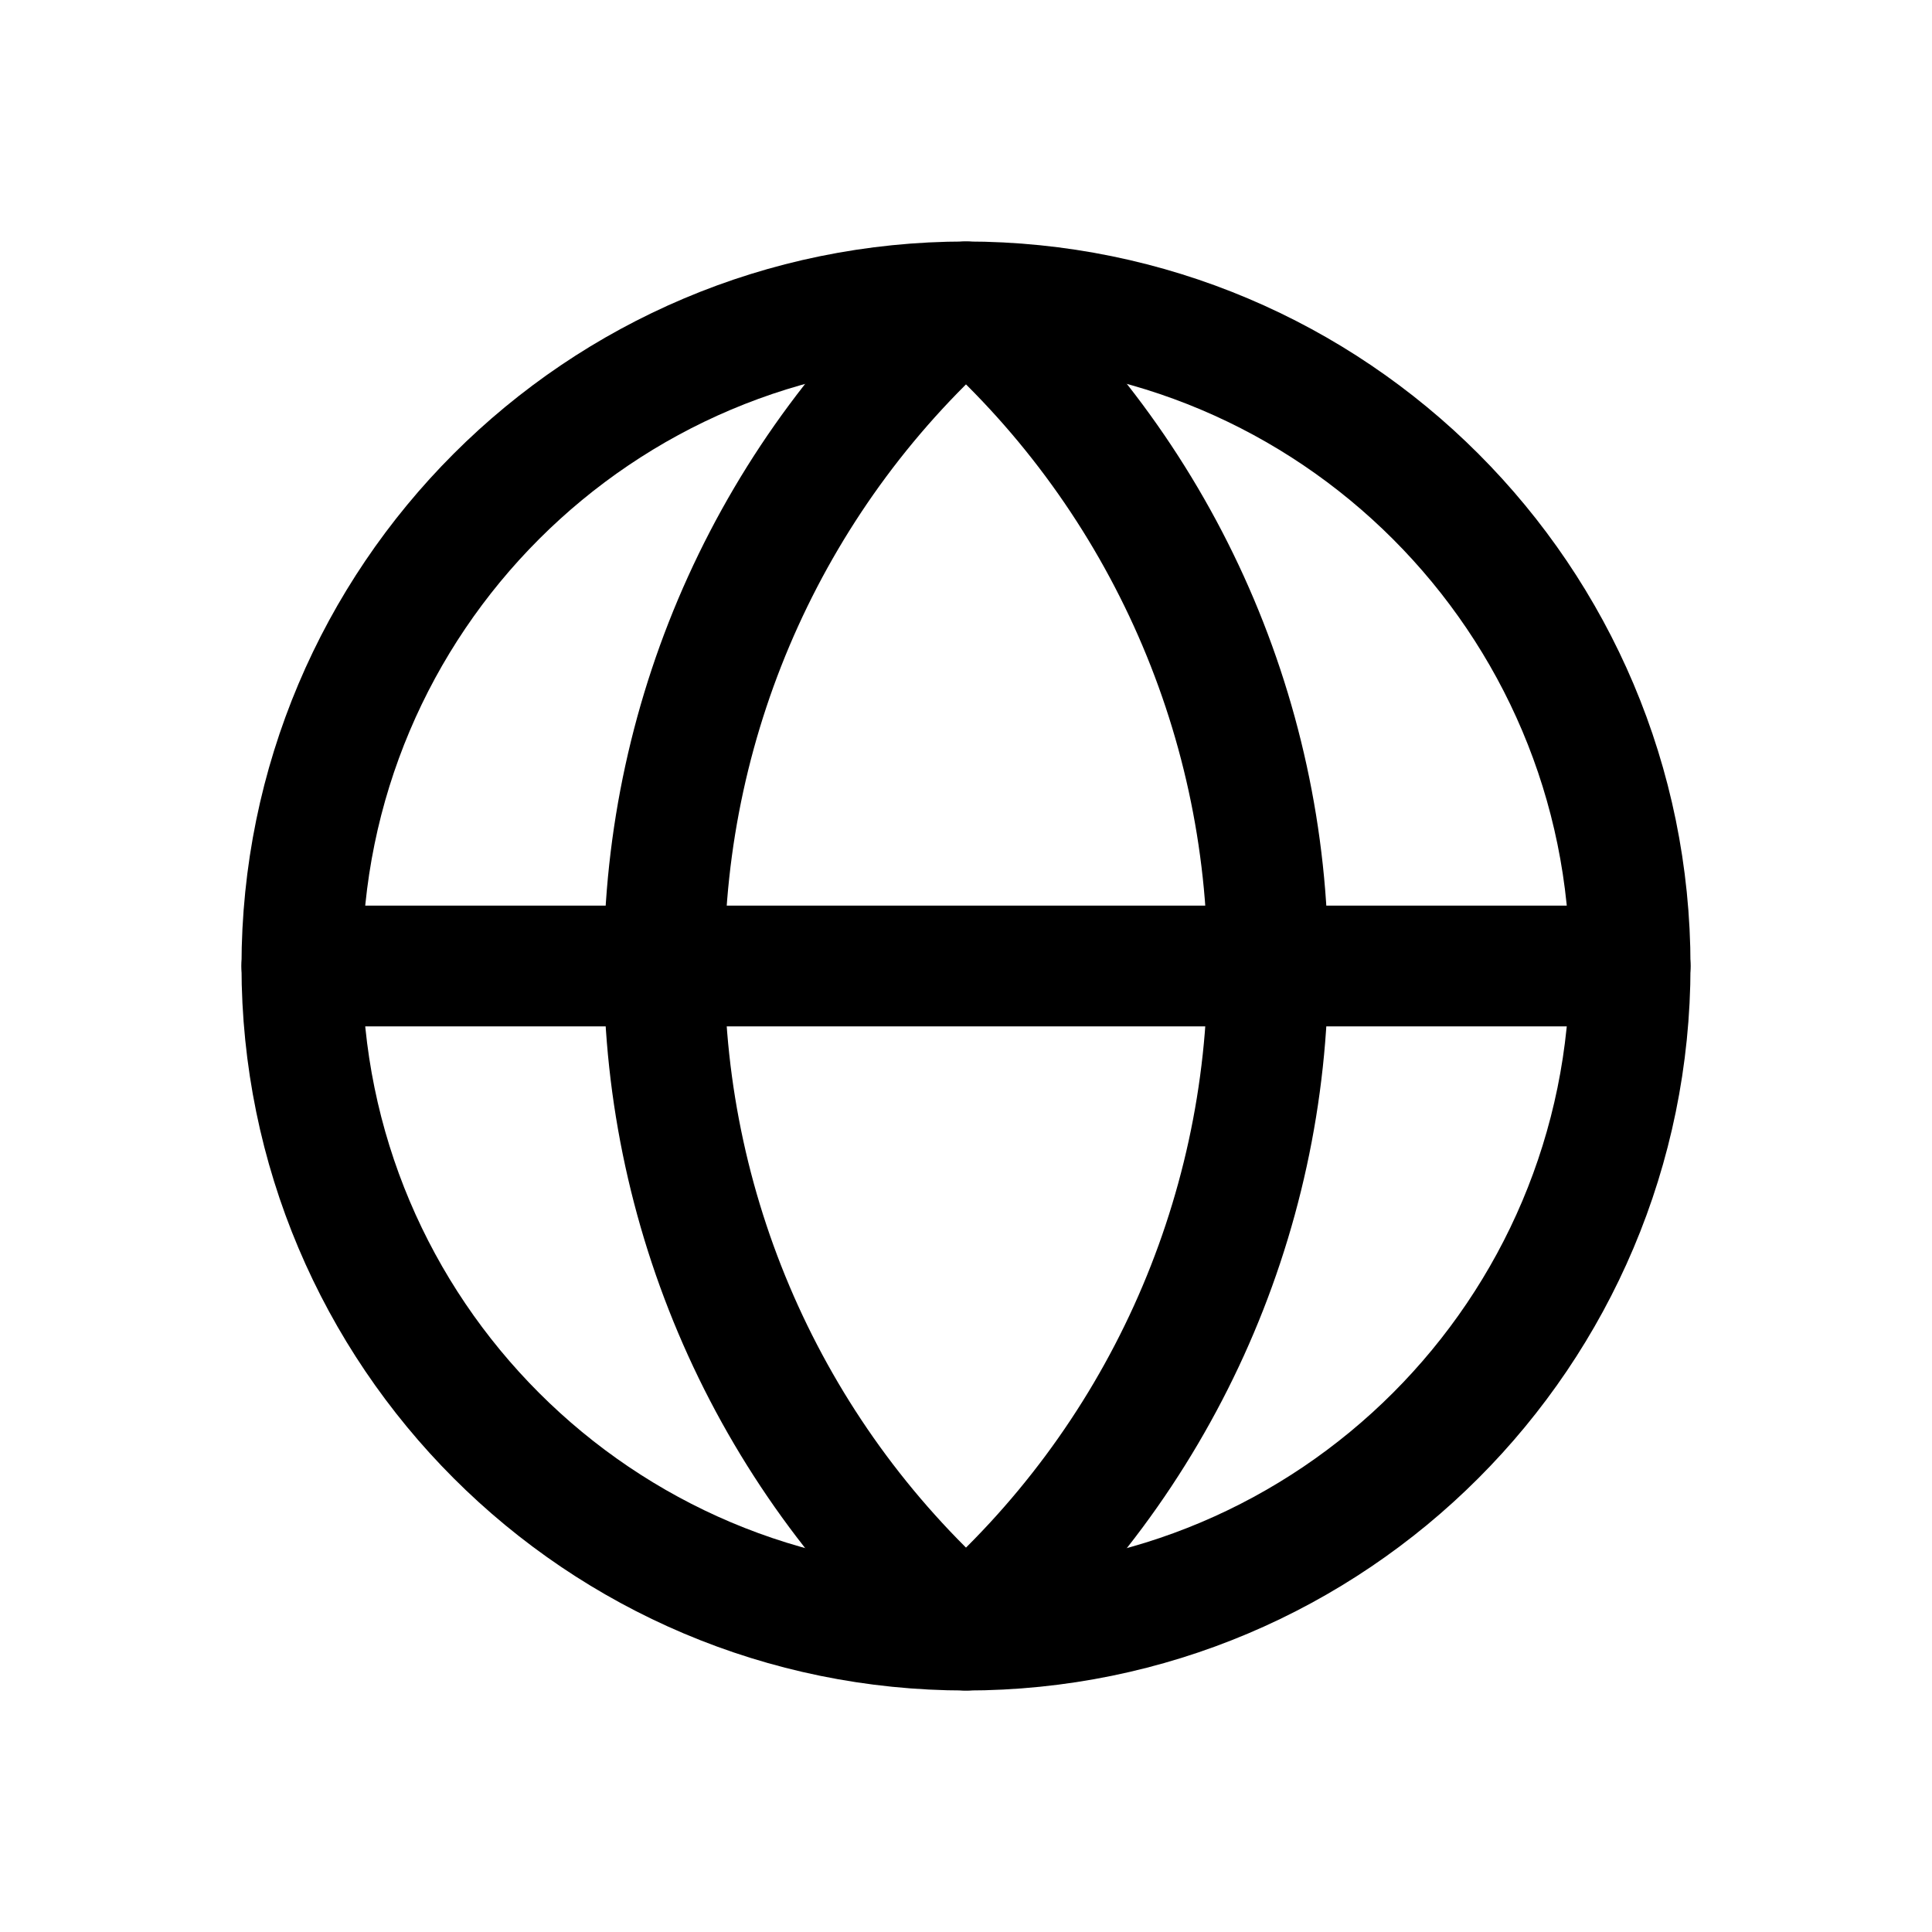
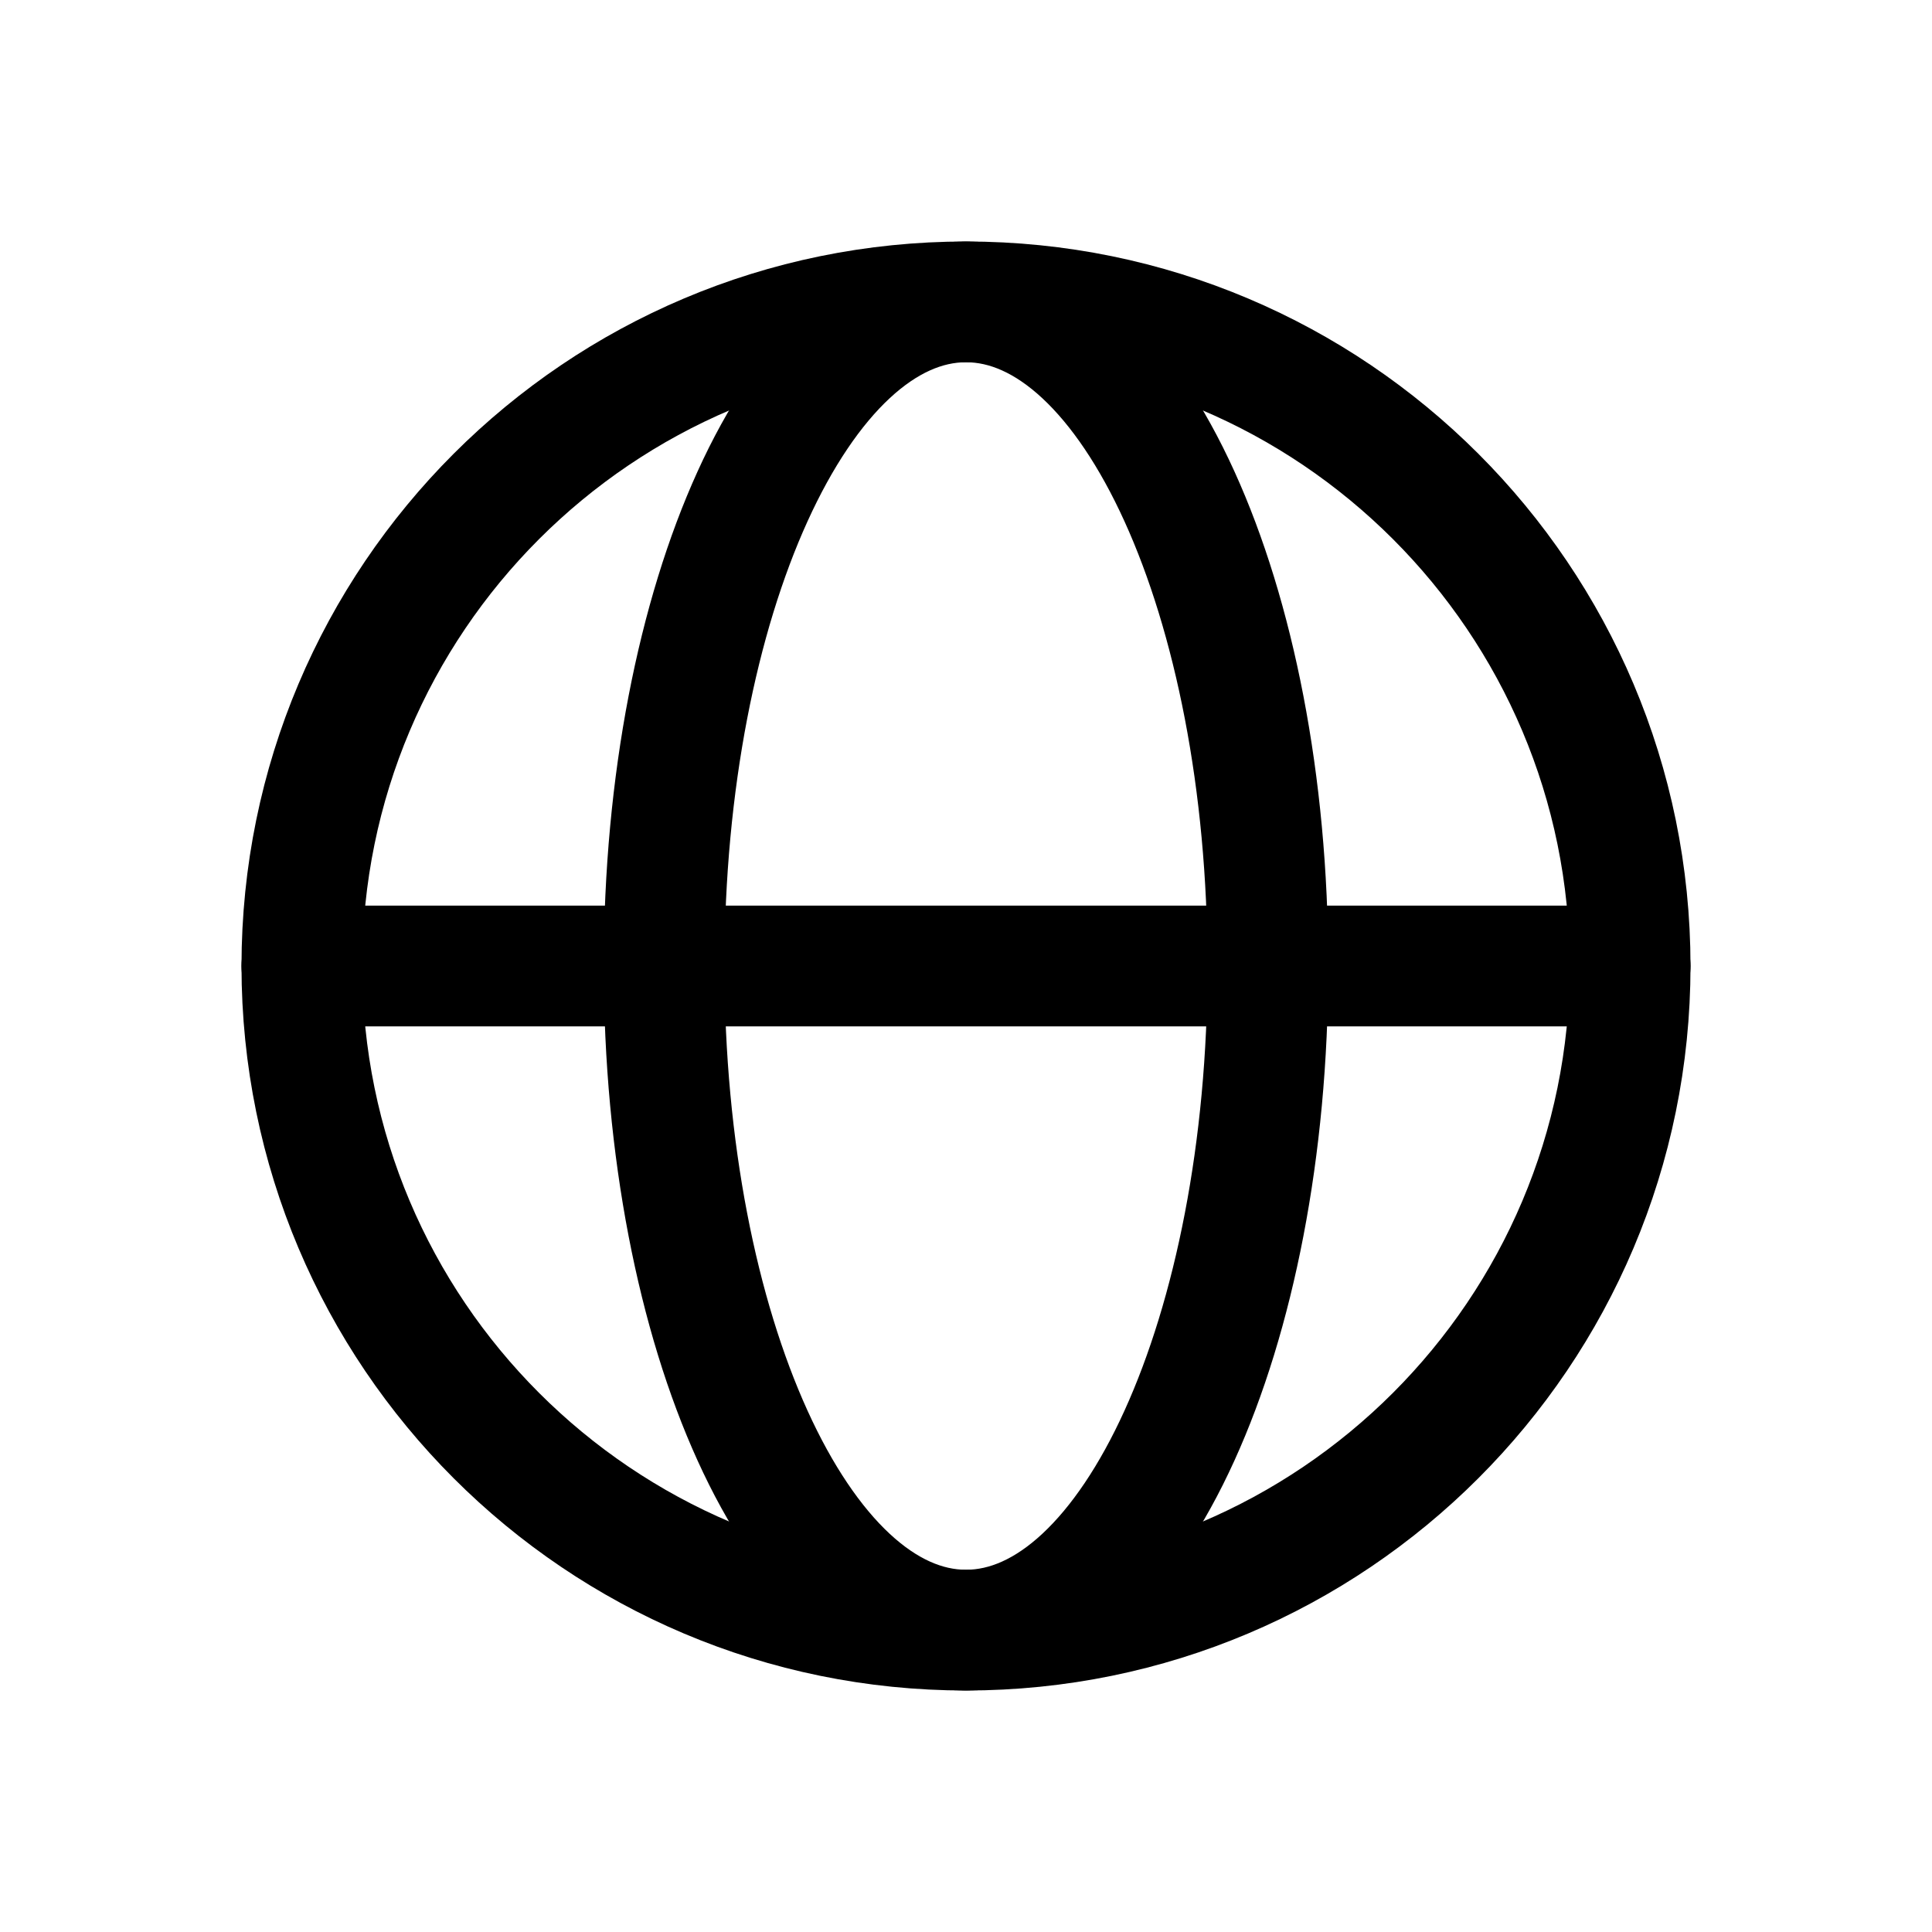
<svg xmlns="http://www.w3.org/2000/svg" viewBox="0 0 24 24" fill="none" stroke="currentColor" stroke-width="1.5" stroke-linecap="round" stroke-linejoin="round">
  <circle cx="12" cy="12" r="8.25" />
-   <path d="M12 3.75A10.95 10.95 0 0 0 12 20.25A10.95 10.95 0 0 0 12 3.75M3.75 12h16.5" />
+   <path d="M12 3.75a3.75 8.25 0 0 0 0 16.5a3.75 8.25 0 0 0 0-16.5ZM3.75 12h16.5" />
</svg>
